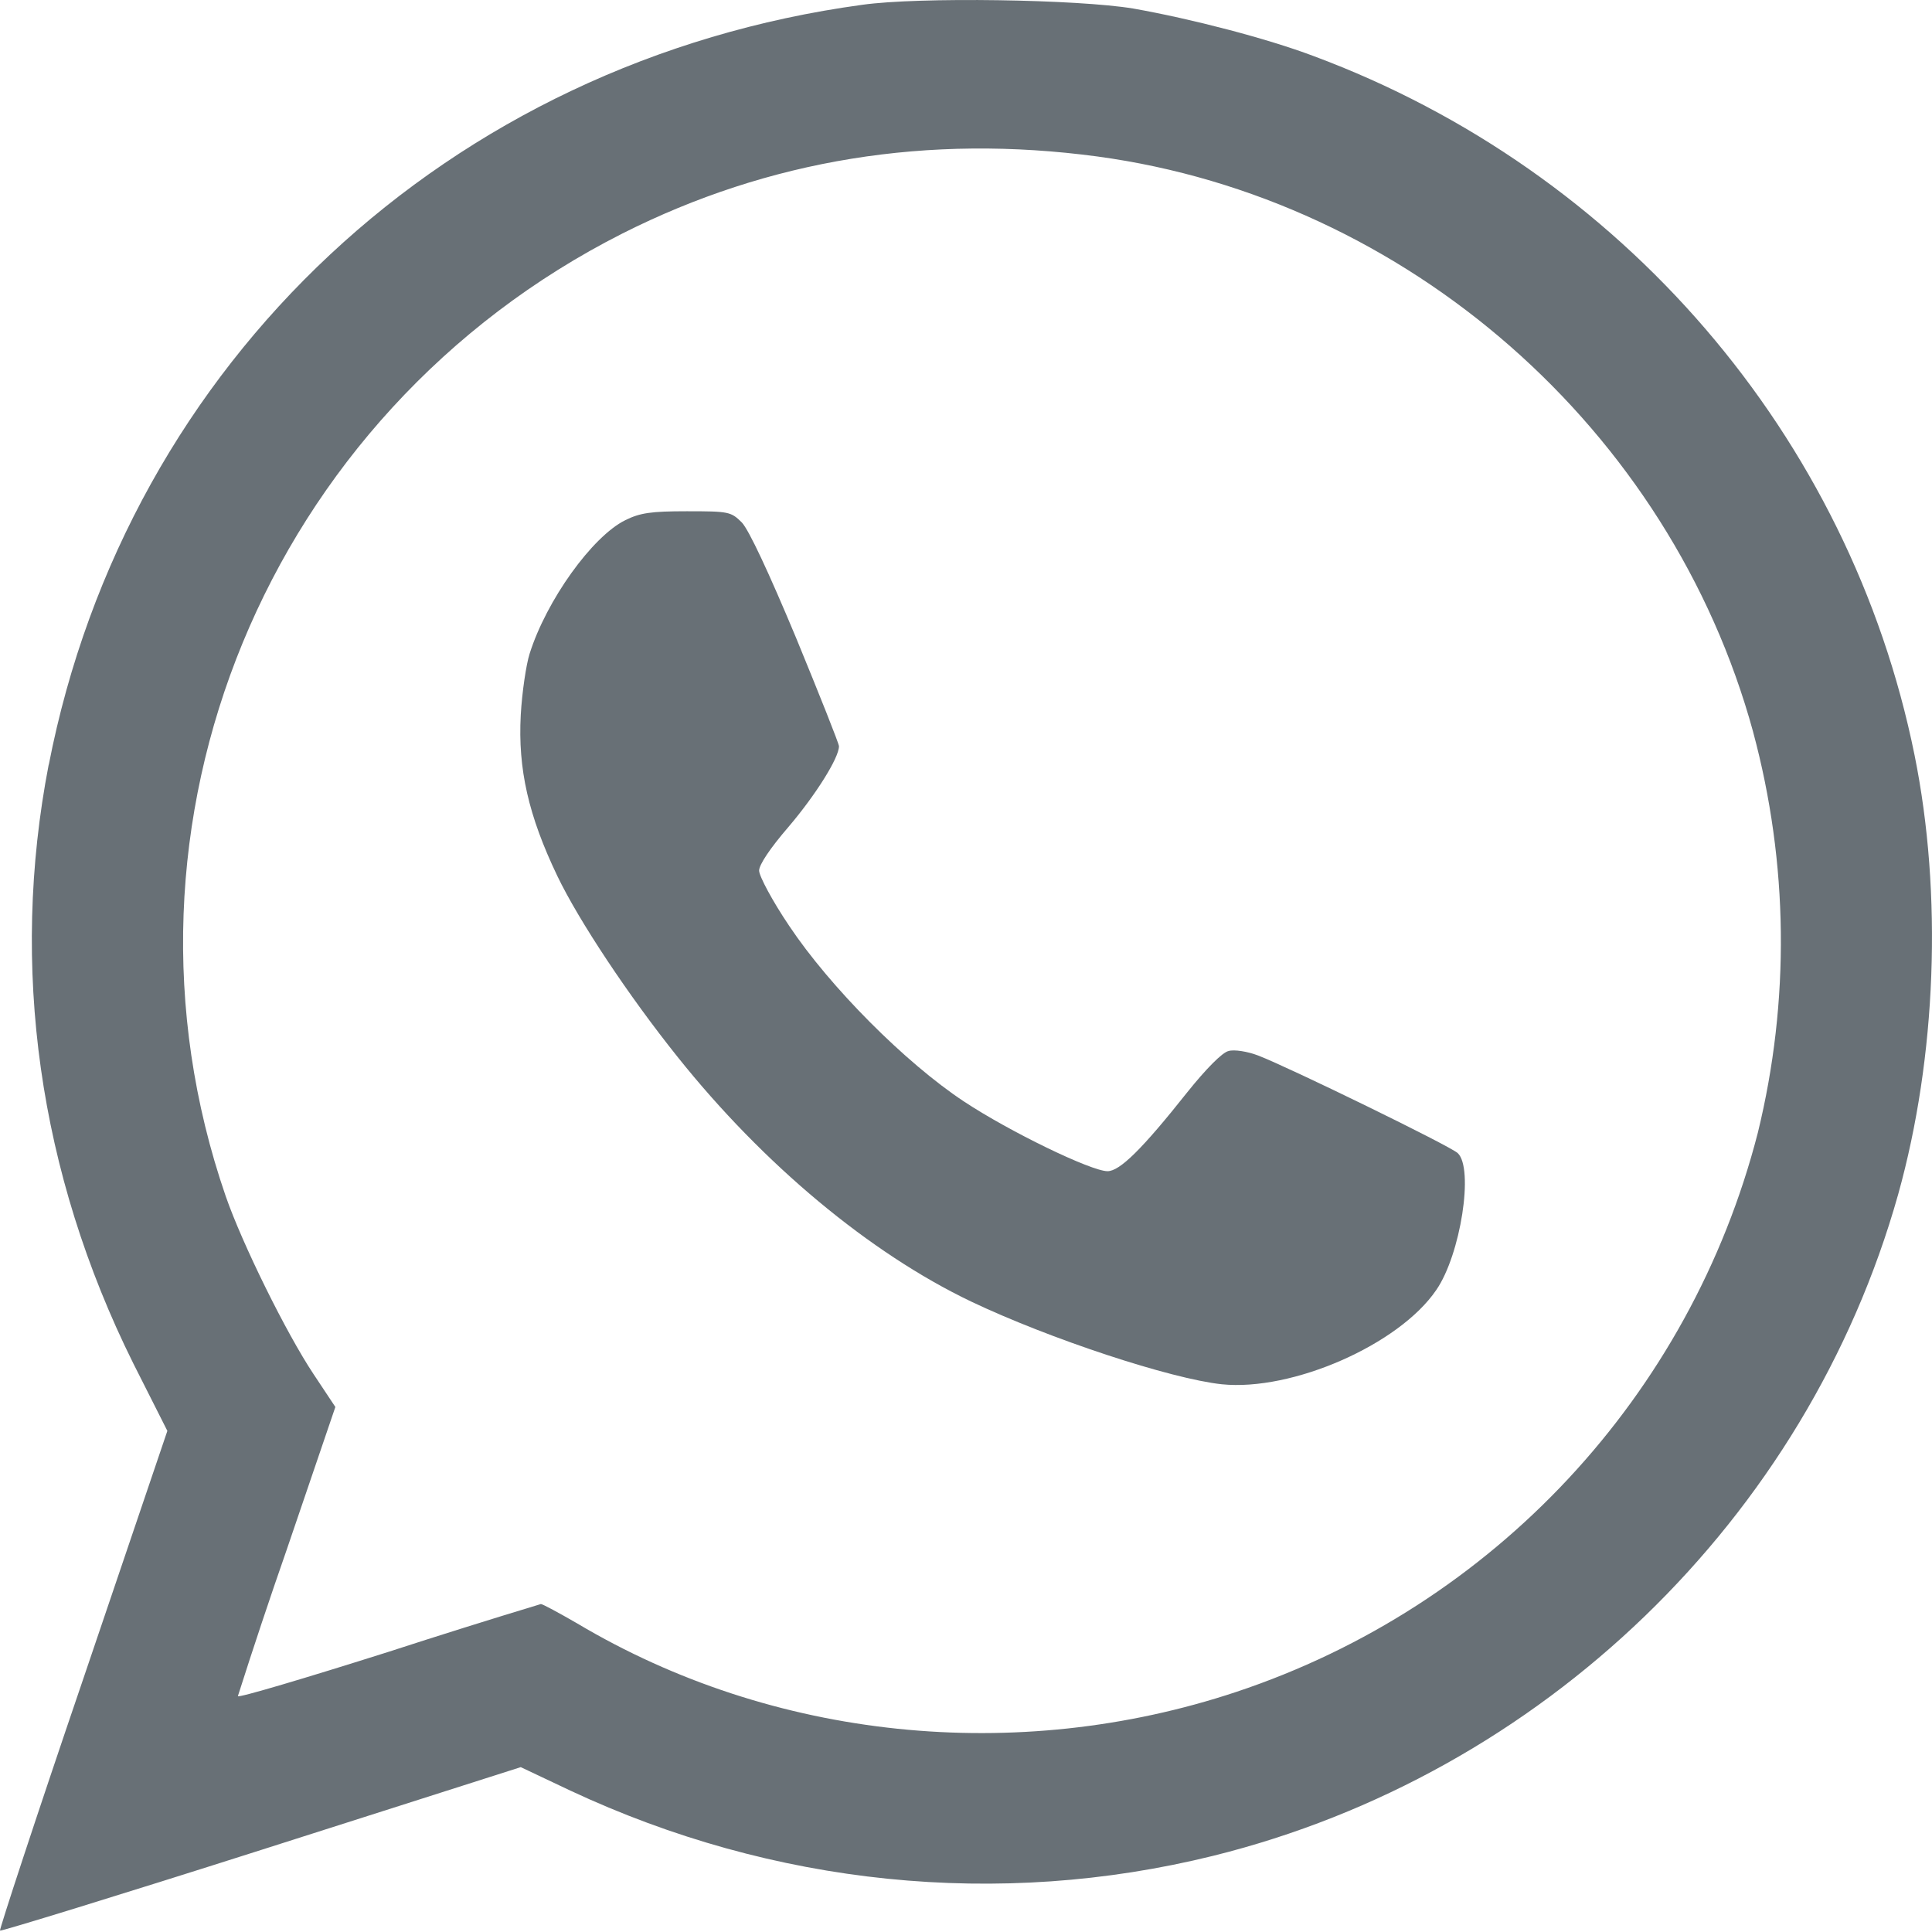
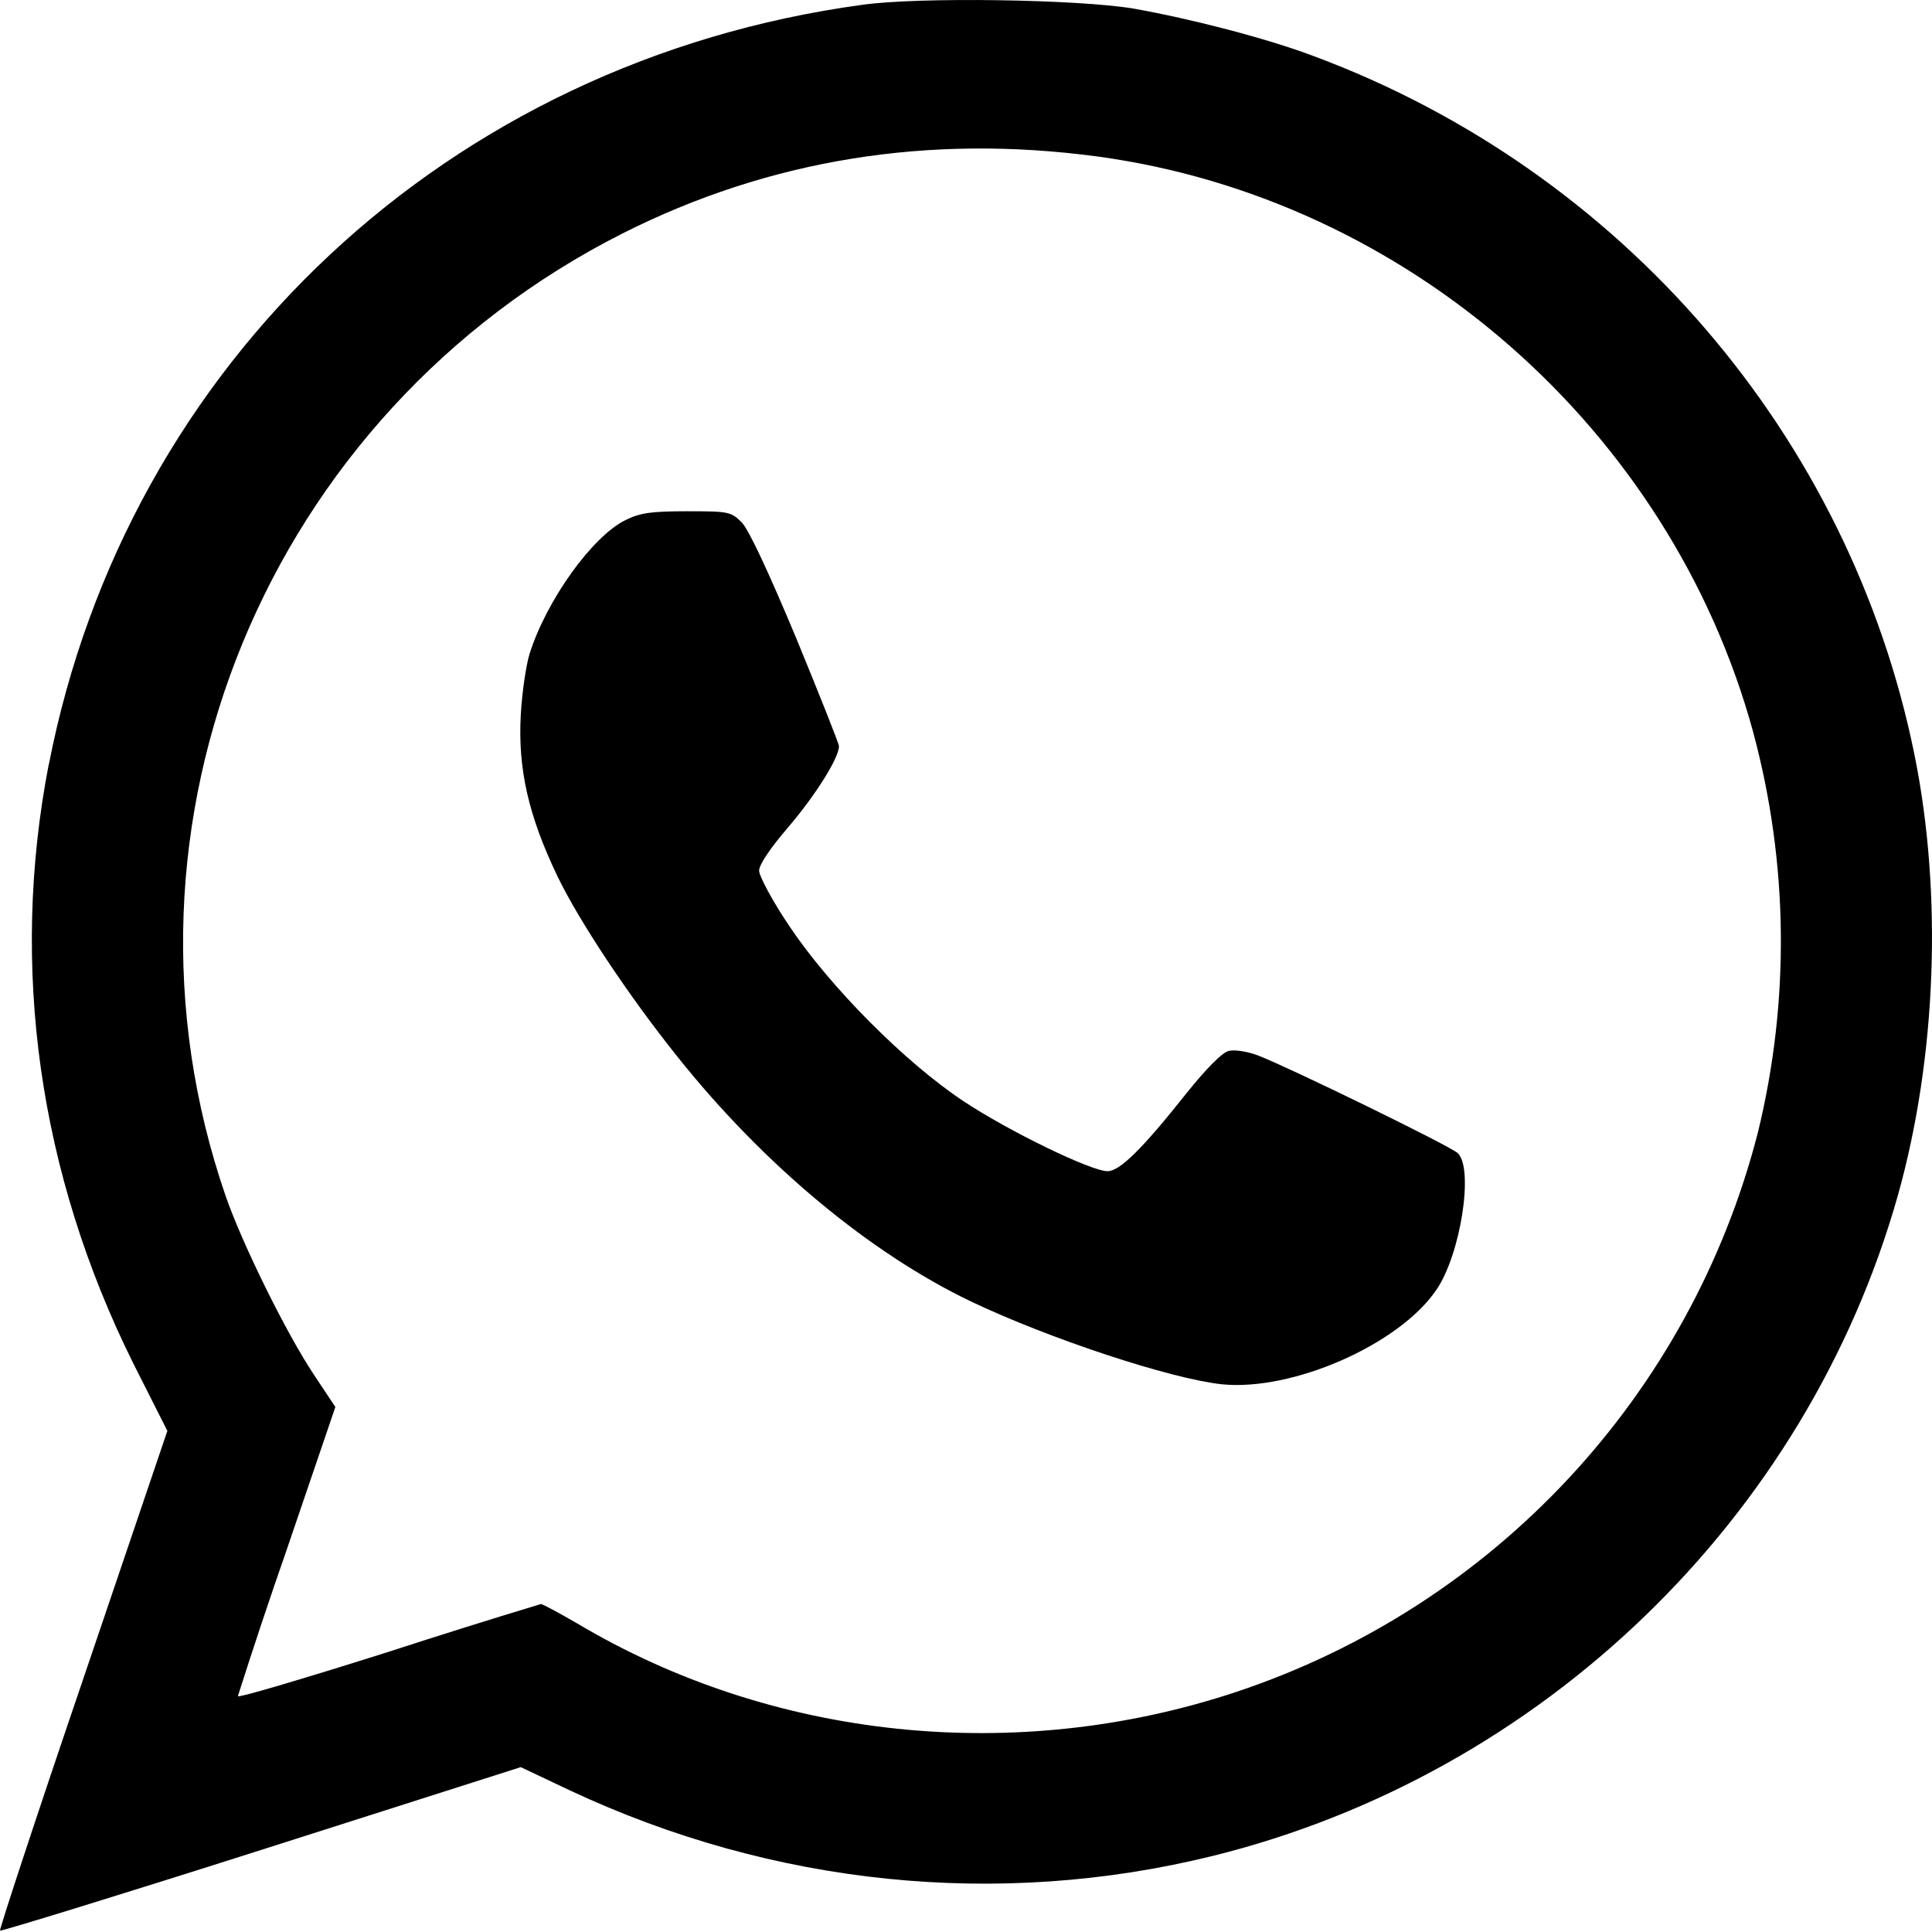
<svg xmlns="http://www.w3.org/2000/svg" viewBox="0 0 24 24" width="24" height="24" fill="none">
-   <path d="M6.579 8.121c.209-.663.778-1.457 1.19-1.66.183-.09.319-.11.763-.11.522 0 .548.005.684.14.088.095.328.606.673 1.432.292.71.533 1.315.533 1.347 0 .146-.293.61-.627 1.002-.23.267-.365.47-.365.543 0 .068.167.381.376.69.506.757 1.44 1.696 2.167 2.177.568.376 1.582.867 1.785.867.152 0 .429-.272.992-.982.23-.287.434-.495.512-.511.068-.021.235.005.37.057.392.152 2.371 1.117 2.476 1.211.203.188.037 1.264-.267 1.702-.464.68-1.79 1.259-2.663 1.17-.636-.068-2.14-.564-3.117-1.029-1.253-.6-2.574-1.697-3.644-3.038-.611-.763-1.227-1.692-1.493-2.246-.36-.751-.491-1.331-.455-2 .016-.287.068-.631.11-.762Z" fill="#687076" />
-   <path clip-rule="evenodd" d="M.606 9.5C1.582 4.491 5.576.76 10.709.06c.705-.1 2.684-.068 3.368.046.715.126 1.66.371 2.24.59 3.832 1.426 6.663 4.72 7.466 8.683.35 1.729.272 3.755-.203 5.457-1.133 4.03-4.423 7.205-8.511 8.218-2.663.658-5.462.37-7.983-.81l-.617-.292-3.226 1.029C1.473 23.545.01 23.994 0 23.983c-.01-.01.45-1.415 1.029-3.112l1.05-3.096-.424-.84C.48 14.569.12 12.01.605 9.498Zm21.172-.408c-1.028-3.76-4.297-6.626-8.145-7.148-2.099-.282-4.078.037-5.9.956-4.417 2.234-6.522 7.341-4.93 11.957.204.59.752 1.702 1.092 2.213l.271.408-.605 1.775a69.688 69.688 0 0 0-.606 1.817c0 .026.84-.224 1.864-.548a99.767 99.767 0 0 1 1.9-.596c.022 0 .225.11.45.24 2.428 1.447 5.456 1.76 8.187.852a9.927 9.927 0 0 0 6.48-6.945 9.998 9.998 0 0 0-.058-4.98Z" fill="#687076" fill-rule="evenodd" />
+   <path d="M6.579 8.121c.209-.663.778-1.457 1.19-1.66.183-.09.319-.11.763-.11.522 0 .548.005.684.14.088.095.328.606.673 1.432.292.71.533 1.315.533 1.347 0 .146-.293.61-.627 1.002-.23.267-.365.47-.365.543 0 .068.167.381.376.69.506.757 1.44 1.696 2.167 2.177.568.376 1.582.867 1.785.867.152 0 .429-.272.992-.982.23-.287.434-.495.512-.511.068-.021.235.005.37.057.392.152 2.371 1.117 2.476 1.211.203.188.037 1.264-.267 1.702-.464.68-1.79 1.259-2.663 1.17-.636-.068-2.14-.564-3.117-1.029-1.253-.6-2.574-1.697-3.644-3.038-.611-.763-1.227-1.692-1.493-2.246-.36-.751-.491-1.331-.455-2 .016-.287.068-.631.11-.762Z" fill="currentColor" />
+   <path clip-rule="evenodd" d="M.606 9.5C1.582 4.491 5.576.76 10.709.06c.705-.1 2.684-.068 3.368.046.715.126 1.66.371 2.24.59 3.832 1.426 6.663 4.72 7.466 8.683.35 1.729.272 3.755-.203 5.457-1.133 4.03-4.423 7.205-8.511 8.218-2.663.658-5.462.37-7.983-.81l-.617-.292-3.226 1.029C1.473 23.545.01 23.994 0 23.983c-.01-.01.45-1.415 1.029-3.112l1.05-3.096-.424-.84C.48 14.569.12 12.01.605 9.498Zm21.172-.408c-1.028-3.76-4.297-6.626-8.145-7.148-2.099-.282-4.078.037-5.9.956-4.417 2.234-6.522 7.341-4.93 11.957.204.59.752 1.702 1.092 2.213l.271.408-.605 1.775a69.688 69.688 0 0 0-.606 1.817c0 .026.84-.224 1.864-.548a99.767 99.767 0 0 1 1.9-.596c.022 0 .225.11.45.24 2.428 1.447 5.456 1.76 8.187.852a9.927 9.927 0 0 0 6.48-6.945 9.998 9.998 0 0 0-.058-4.98Z" fill="currentColor" fill-rule="evenodd" />
</svg>
